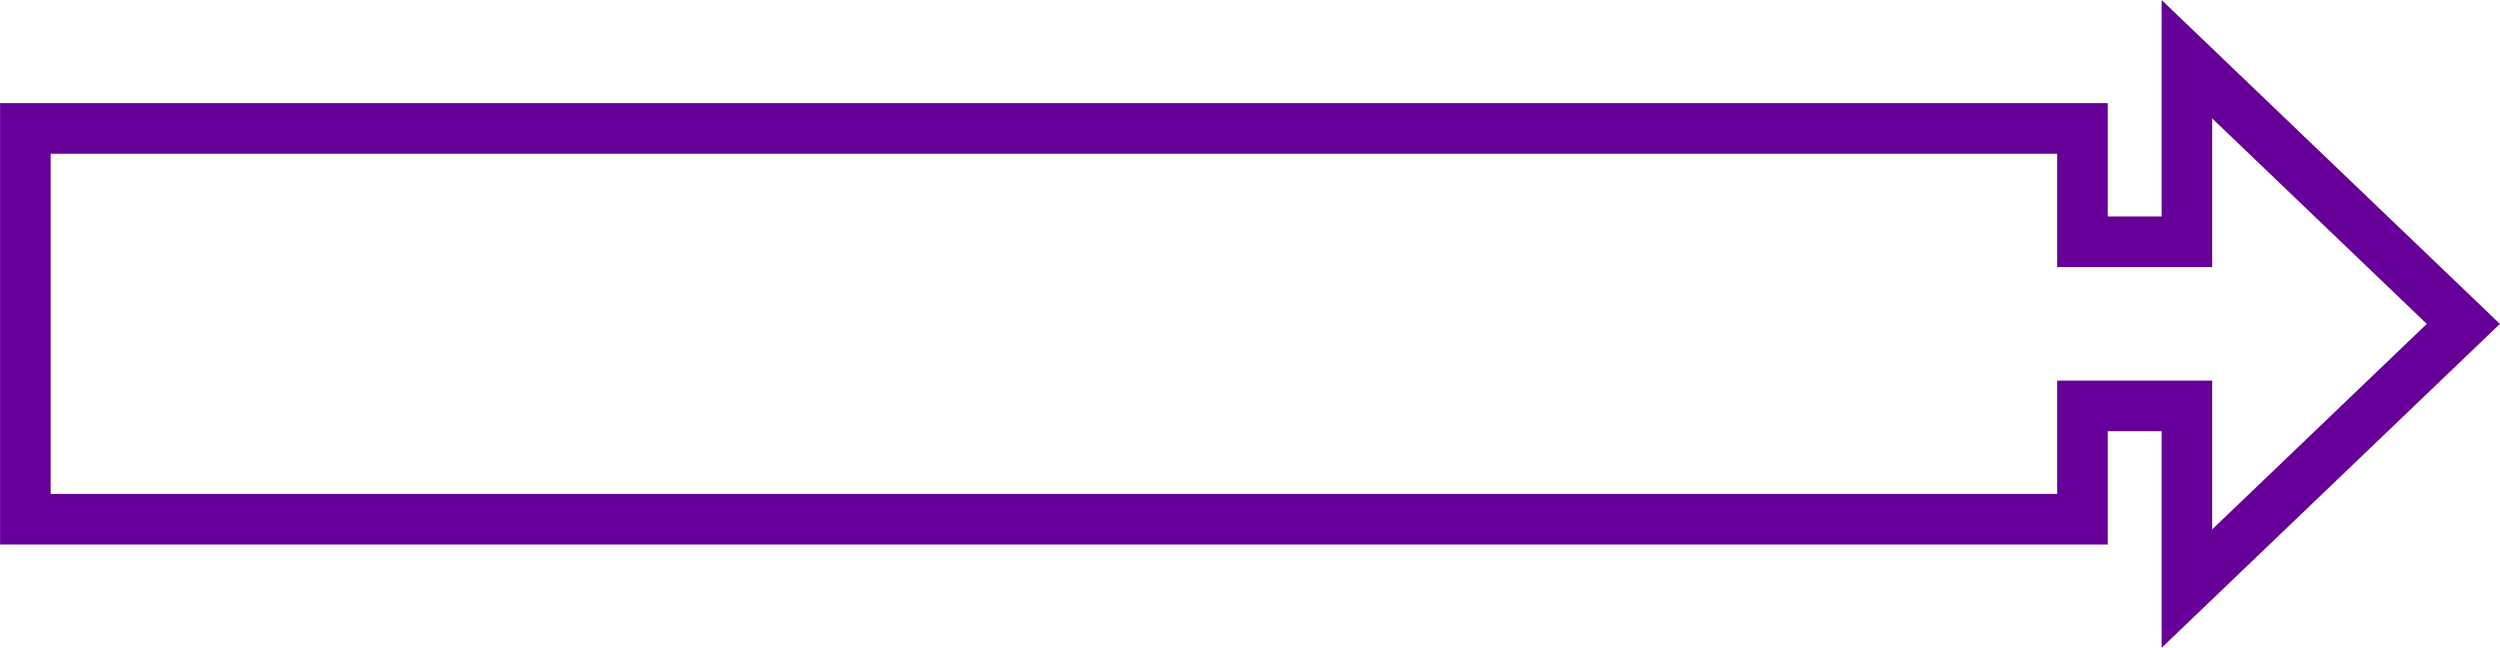
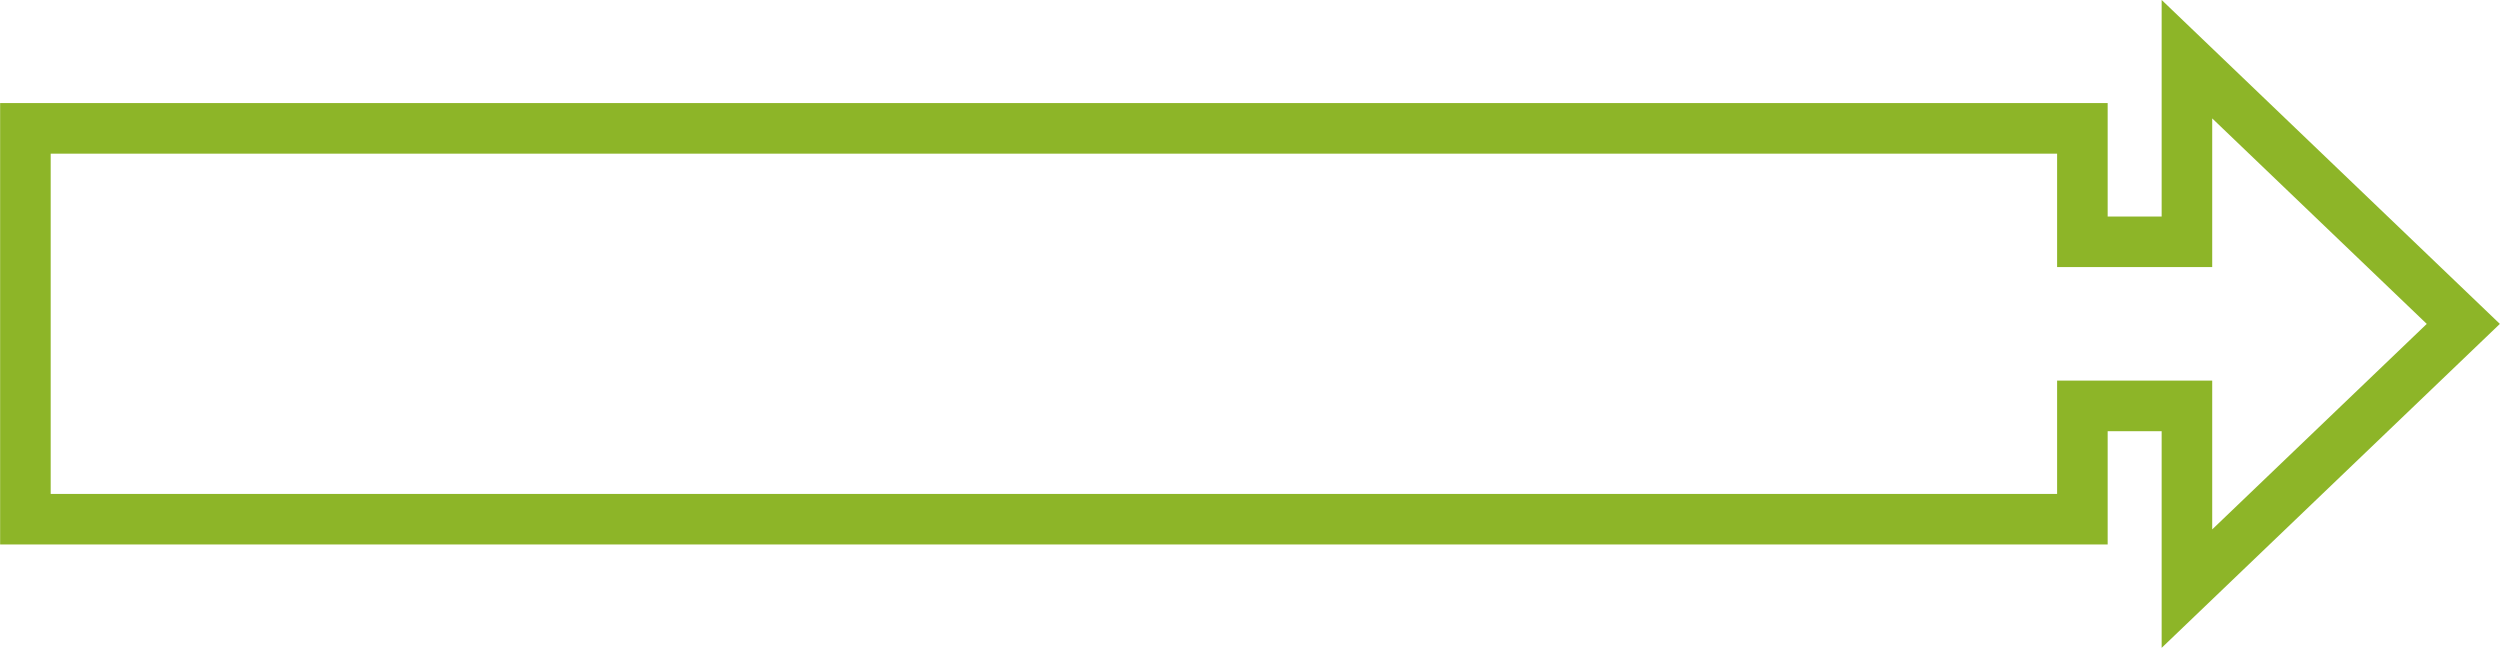
- <svg xmlns="http://www.w3.org/2000/svg" id="a" width="2.74in" height=".71in" viewBox="0 0 197.22 51.1">
-   <polygon points="164.28 32.02 172.52 32.02 172.52 46.43 194.33 25.55 172.52 4.67 172.52 19.07 164.28 19.07 164.28 10.13 2 10.13 2 40.96 164.28 40.96 164.28 32.02" fill="none" stroke="#609" stroke-miterlimit="9.98" stroke-width="3.99" />
+ <svg xmlns="http://www.w3.org/2000/svg" id="a" width="2.74in" height=".71in" viewBox="0 0 197.27 51.12">
+   <polygon points="164.32 32.03 172.57 32.03 172.57 46.45 194.38 25.56 172.57 4.67 172.57 19.08 164.32 19.08 164.32 10.13 2 10.13 2 40.97 164.32 40.97 164.32 32.03" fill="none" stroke="#8db528" stroke-miterlimit="9.98" stroke-width="3.99" />
</svg>
